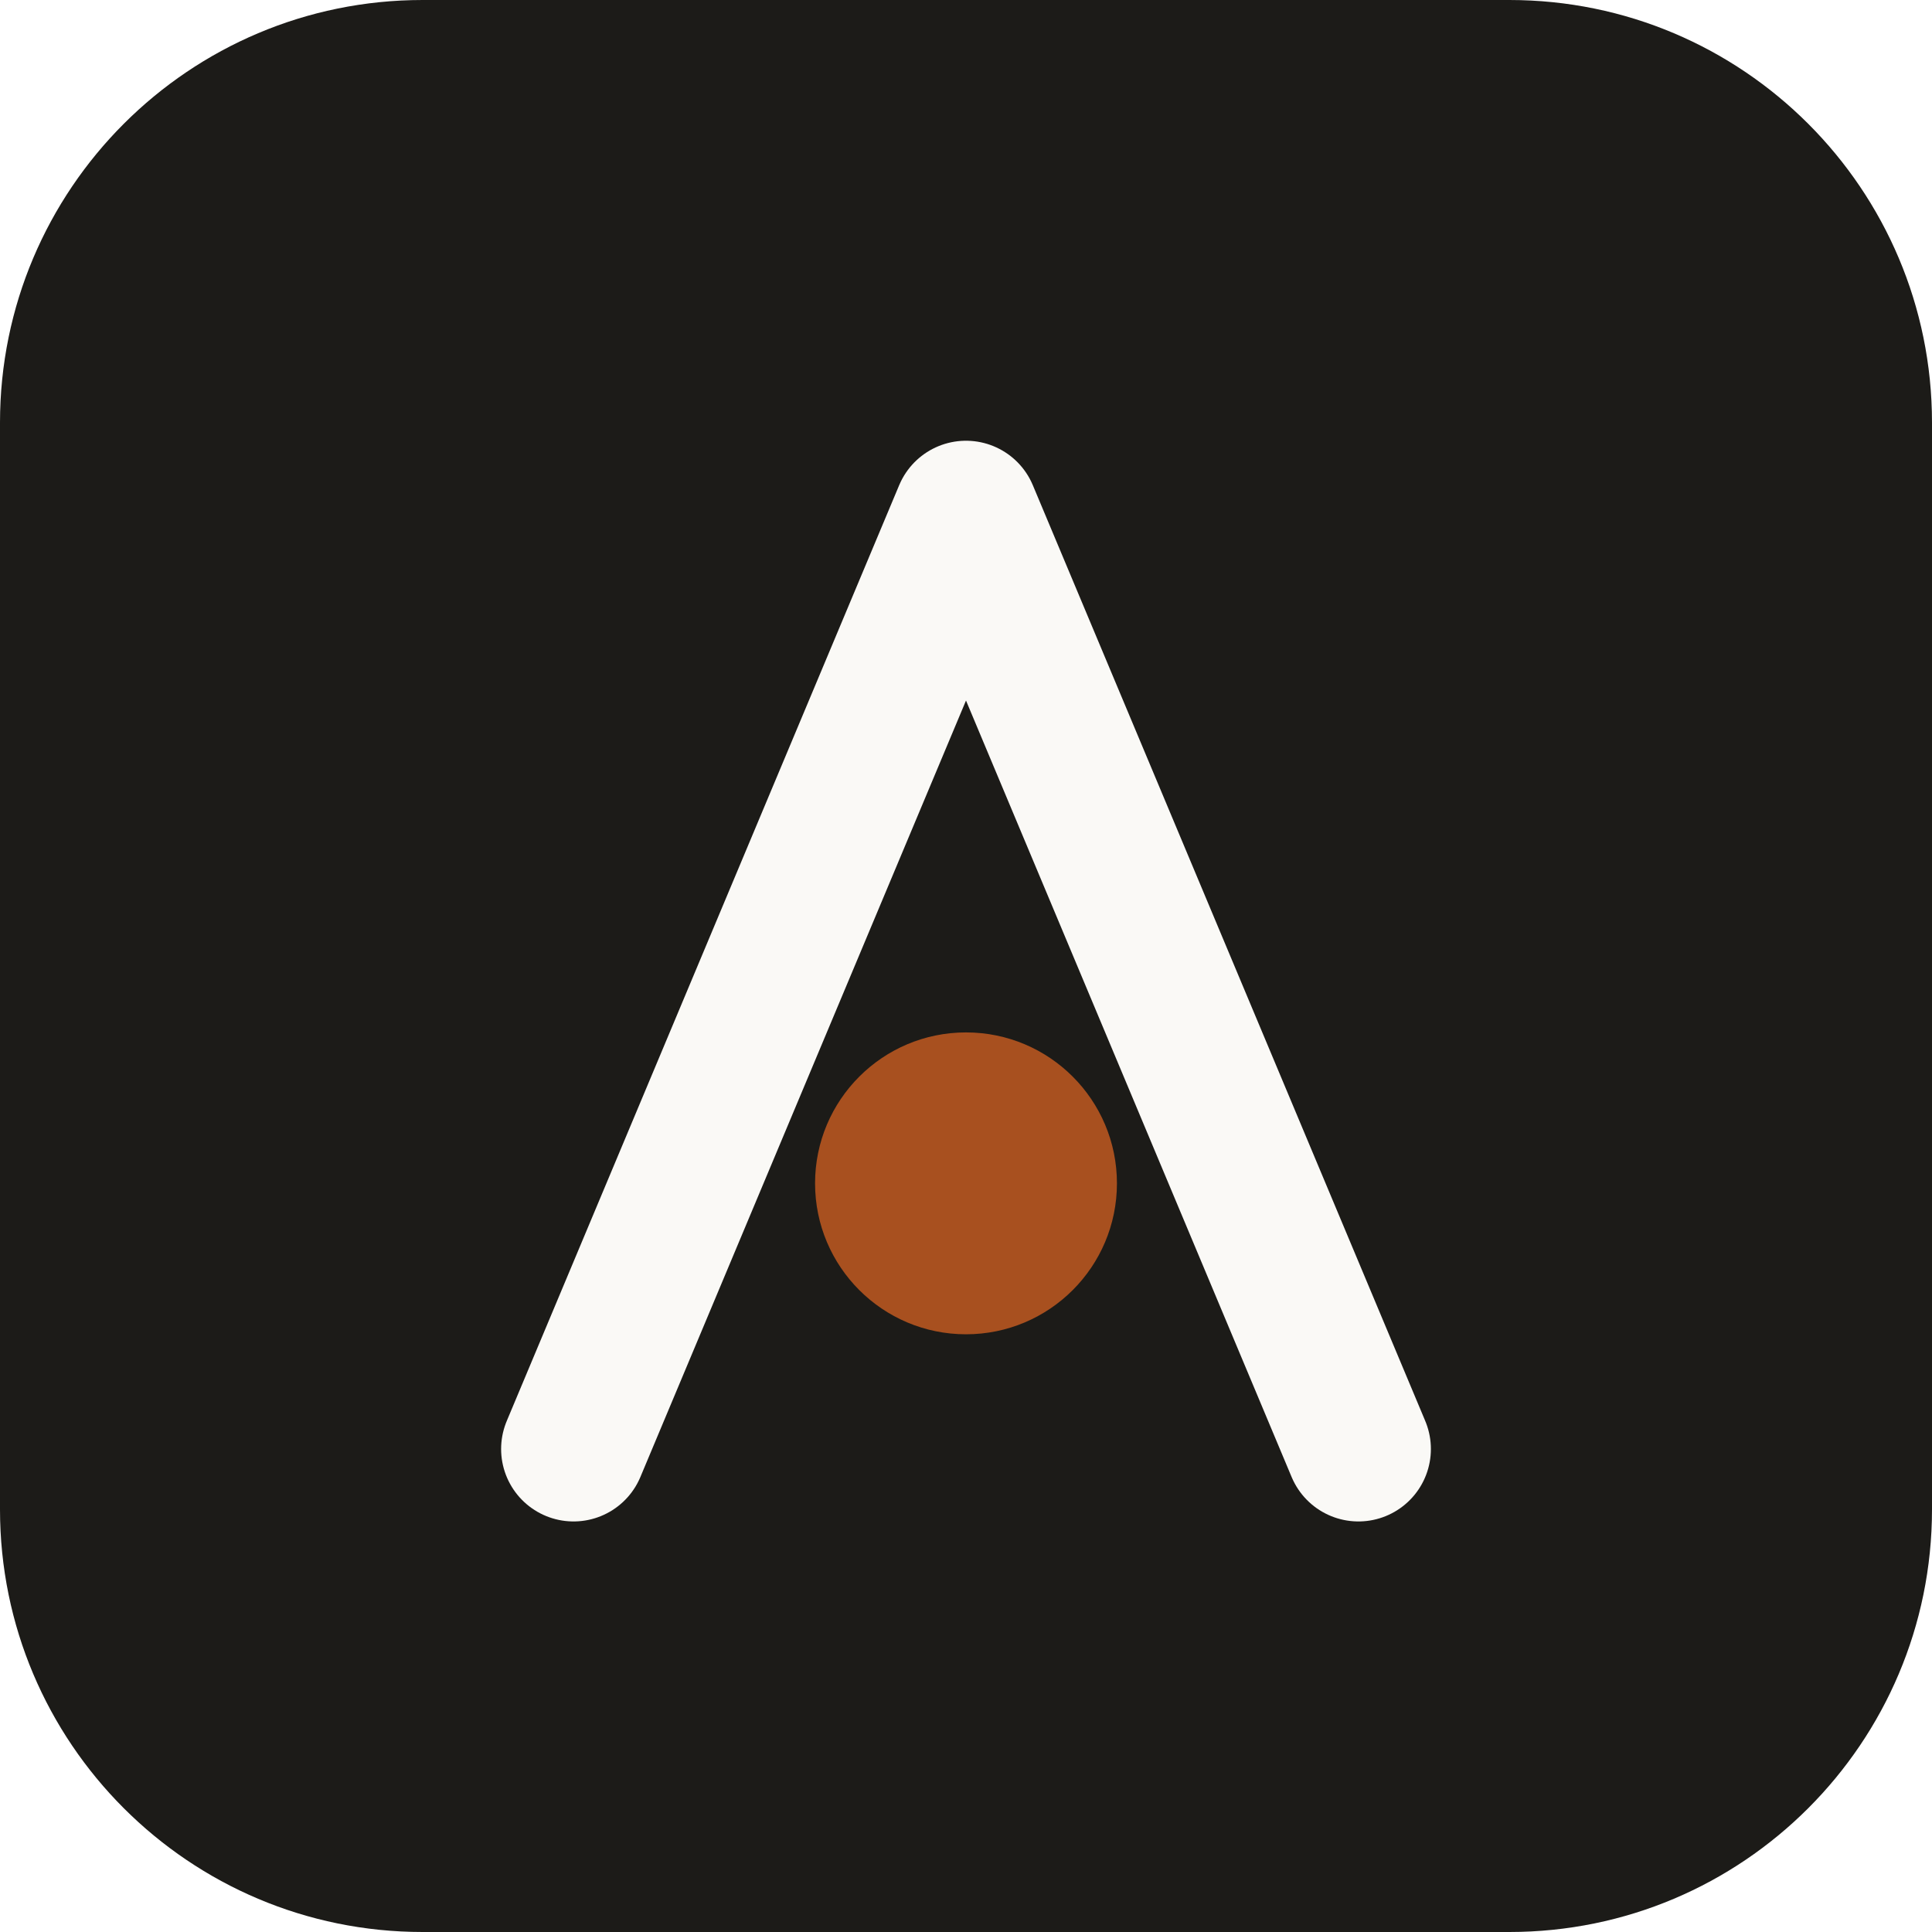
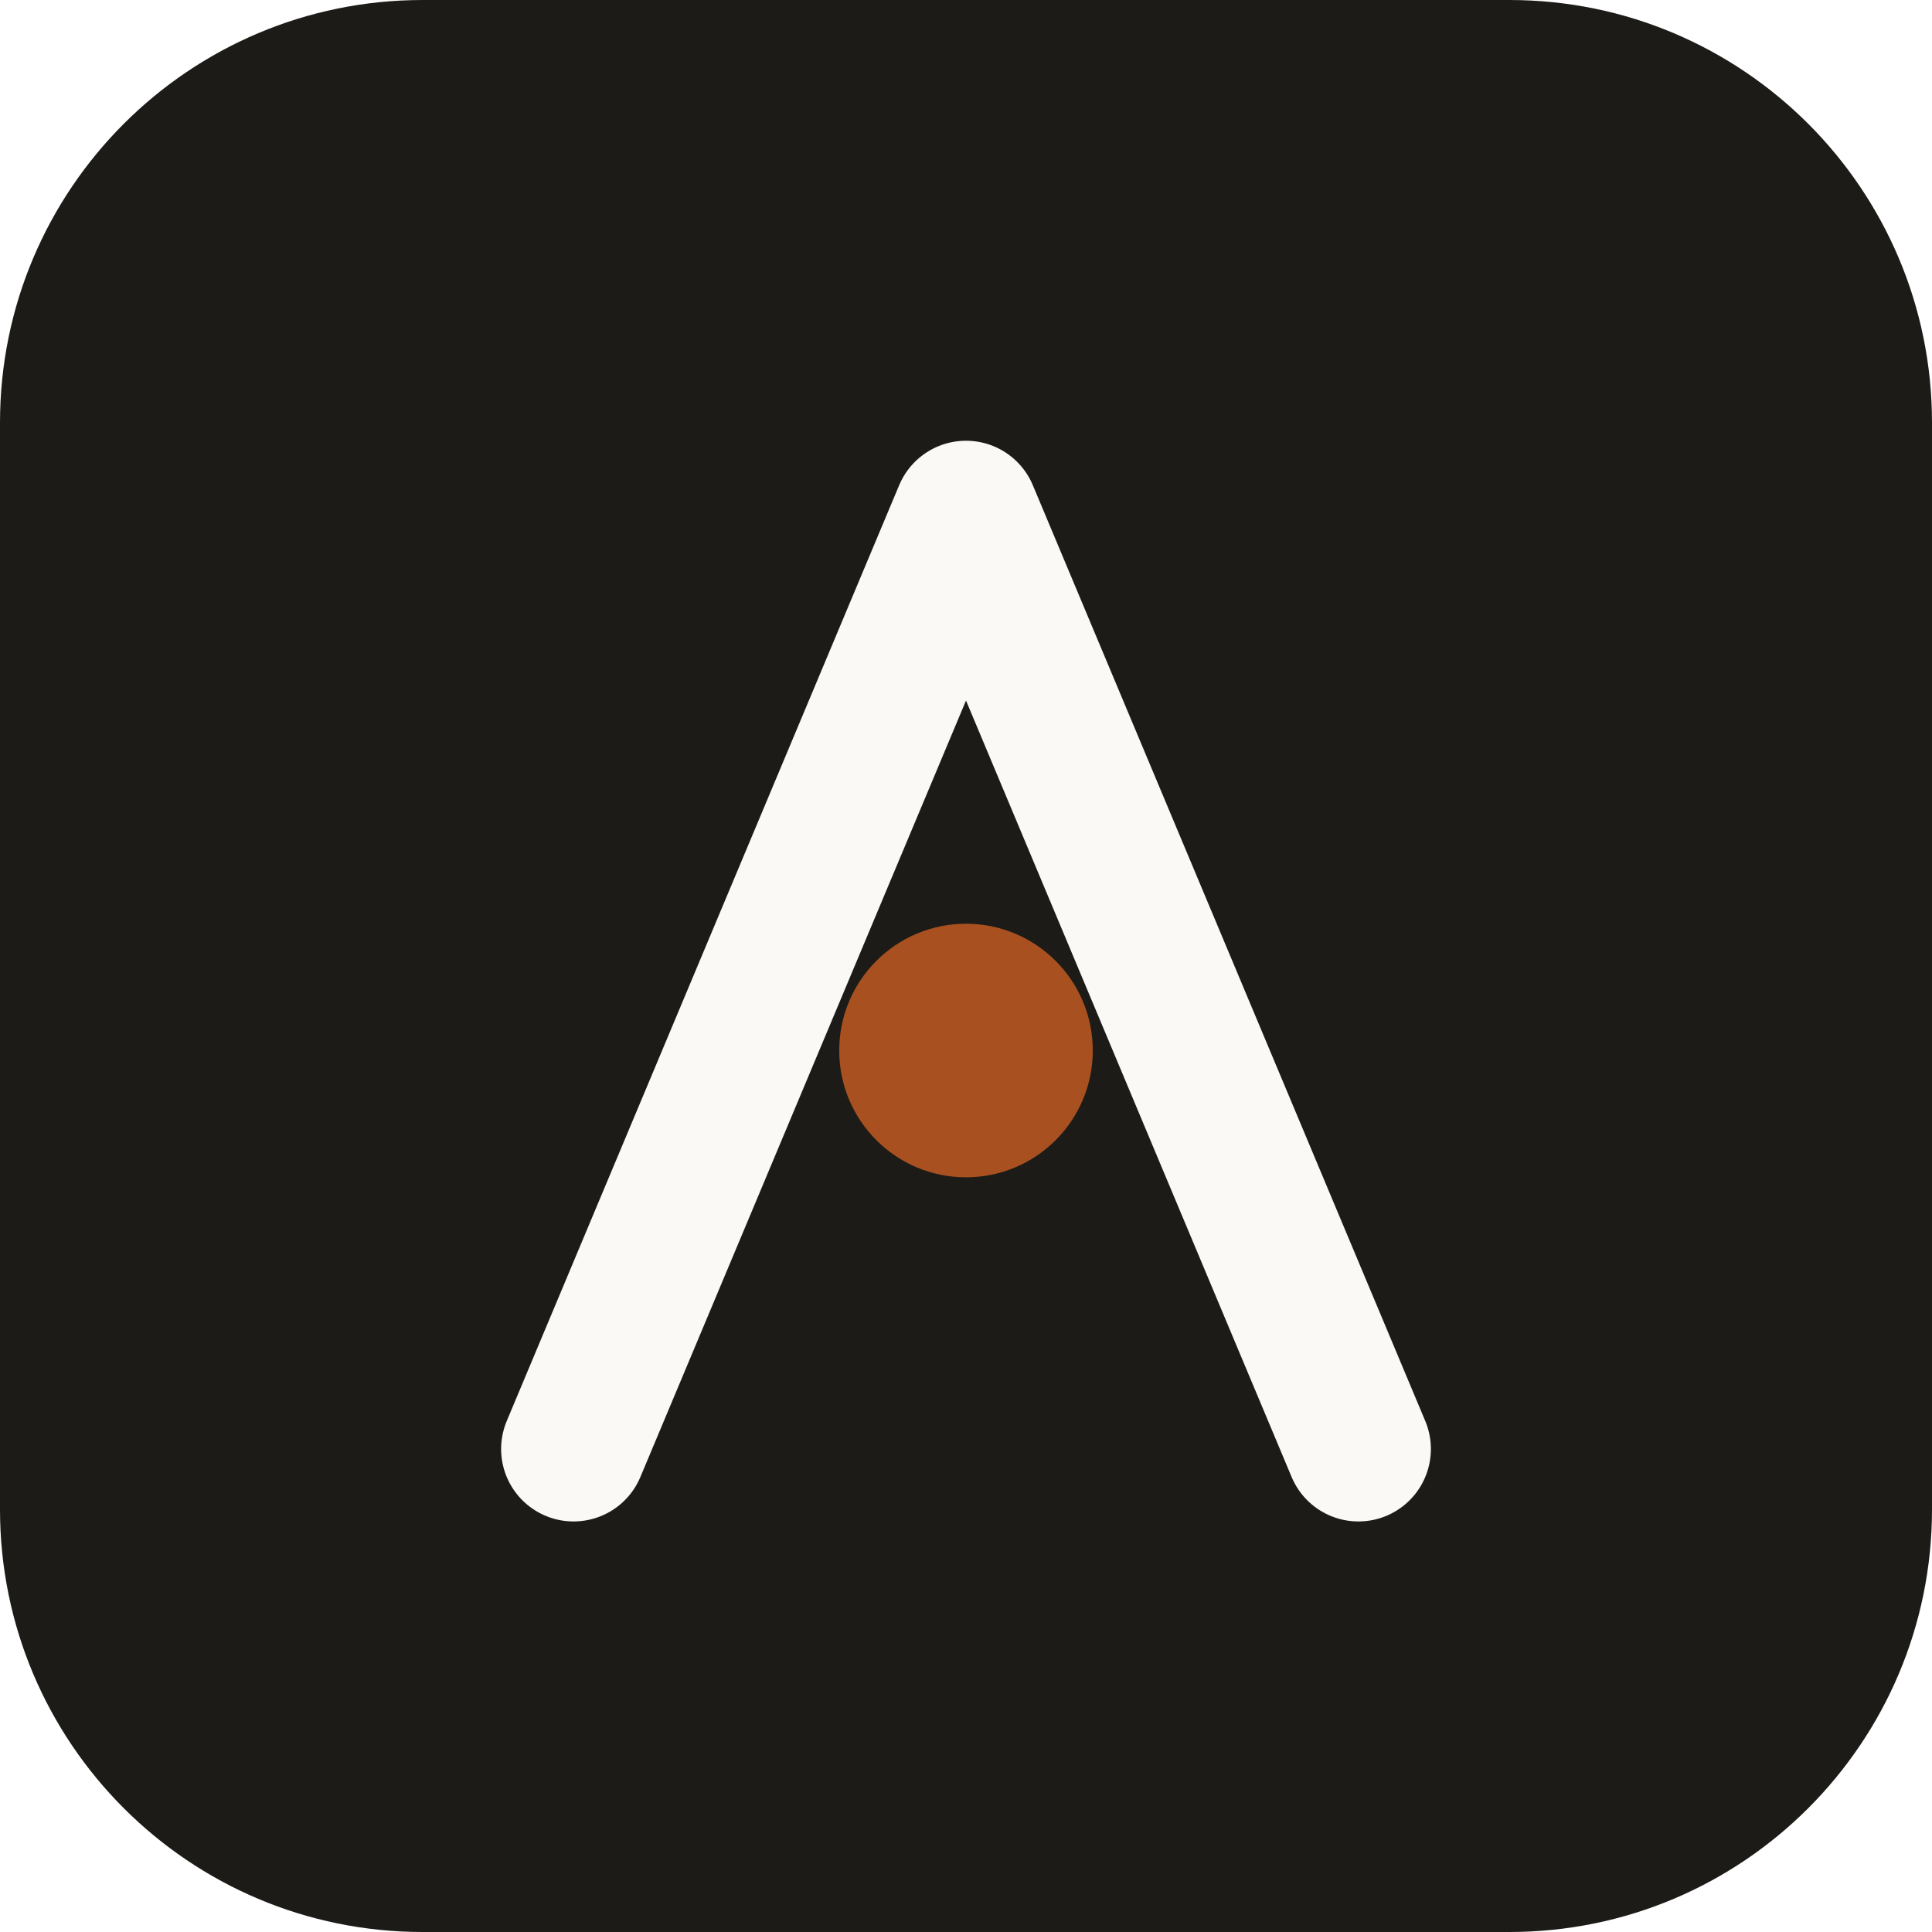
<svg xmlns="http://www.w3.org/2000/svg" viewBox="0 0 32 32">
  <rect width="32" height="32" rx="7" fill="#1C1B18" />
  <path d="M9.5 24 16 8.5 22.5 24" fill="none" stroke="#FAF9F6" stroke-width="2.4" stroke-linecap="round" stroke-linejoin="round" />
-   <circle cx="16" cy="19.6" r="2.5" fill="#A8501F" />
+   <circle cx="16" cy="17.4" r="2.1" fill="#A8501F" />
</svg>
